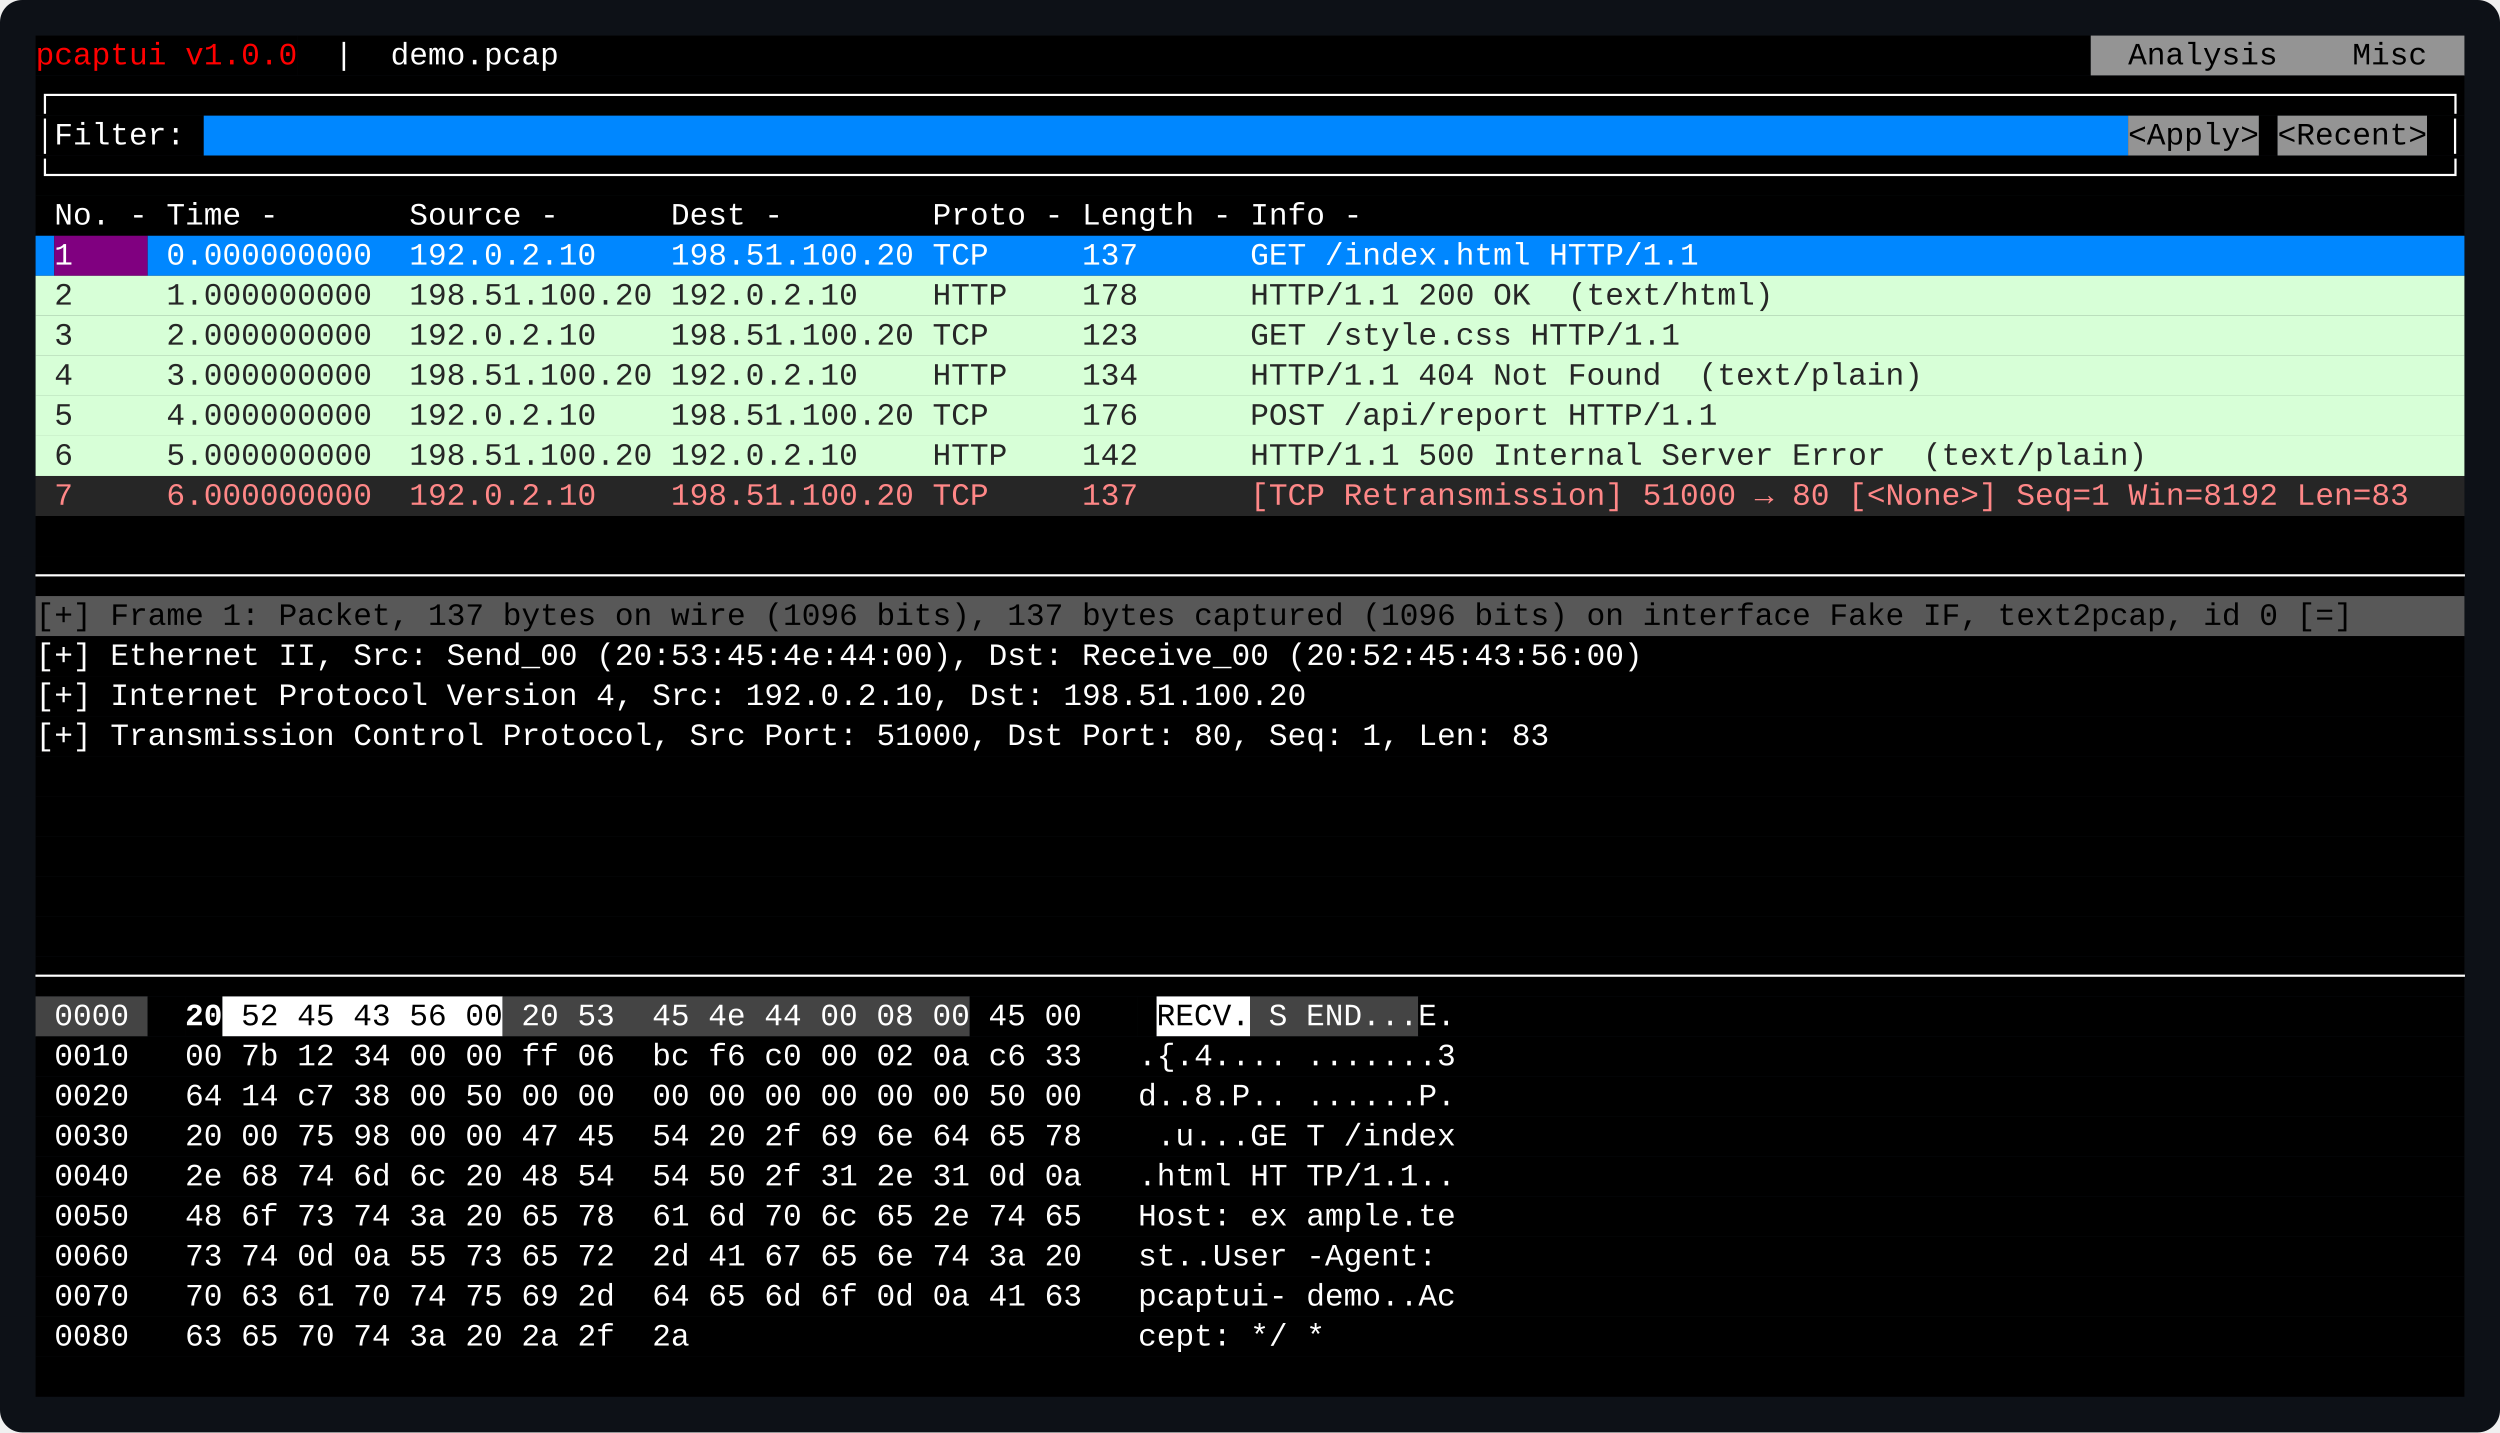
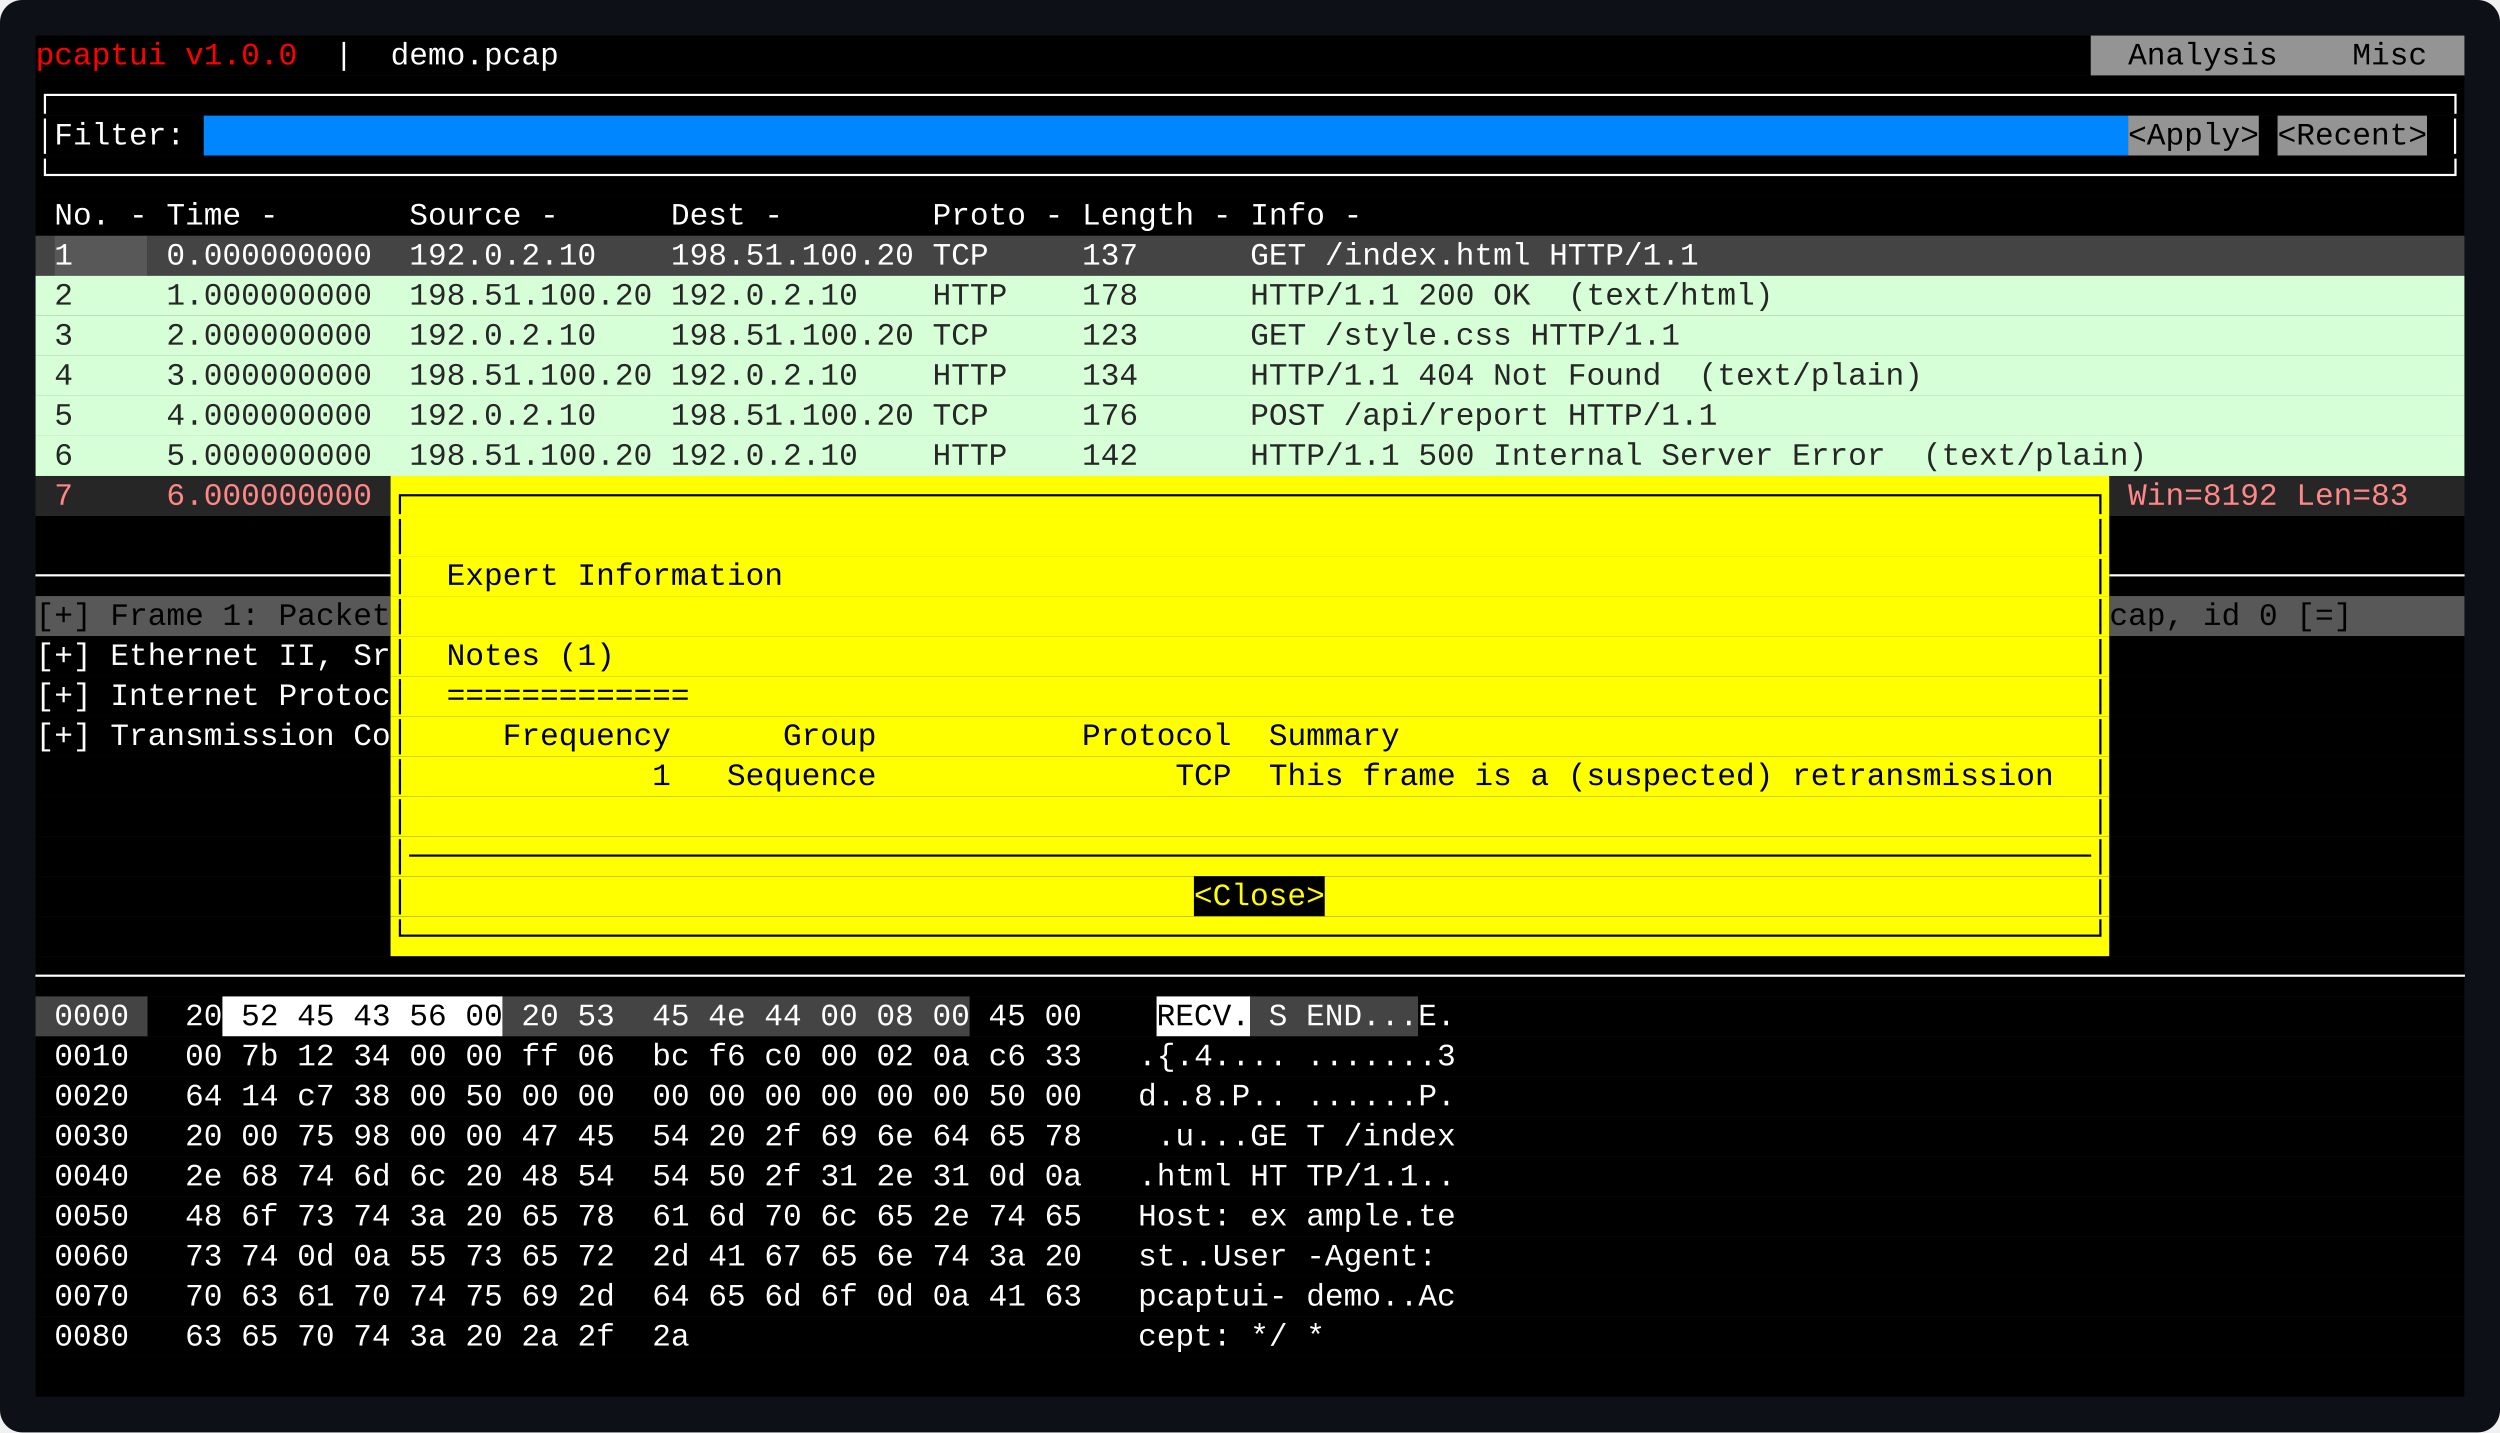
<svg xmlns="http://www.w3.org/2000/svg" viewBox="0 0 1124 644" width="1124" height="644" role="img">
  <rect width="1124" height="644" rx="10" fill="#0D1117" />
  <g font-family="ui-monospace, SFMono-Regular, Menlo, Consolas, 'Liberation Mono', monospace" font-size="14">
    <rect x="16.00" y="16.00" width="117.60" height="18.00" fill="#000000" />
    <rect x="133.60" y="16.00" width="806.40" height="18.00" fill="#000000" />
    <rect x="940.00" y="16.00" width="168.00" height="18.00" fill="#949494" />
    <rect x="16.00" y="34.00" width="1092.00" height="18.00" fill="#000000" />
    <rect x="16.00" y="52.00" width="75.60" height="18.00" fill="#000000" />
    <rect x="91.60" y="52.00" width="865.20" height="18.00" fill="#0087FF" />
    <rect x="956.80" y="52.00" width="58.80" height="18.00" fill="#949494" />
    <rect x="1015.60" y="52.00" width="8.40" height="18.00" fill="#000000" />
    <rect x="1024.00" y="52.00" width="67.20" height="18.00" fill="#949494" />
    <rect x="1091.20" y="52.00" width="16.80" height="18.00" fill="#000000" />
    <rect x="16.00" y="70.00" width="1092.00" height="18.00" fill="#000000" />
    <rect x="16.00" y="88.00" width="1092.00" height="18.00" fill="#000000" />
-     <rect x="16.00" y="106.00" width="8.40" height="18.00" fill="#0087FF" />
-     <rect x="24.40" y="106.00" width="42.00" height="18.00" fill="#800080" />
-     <rect x="66.40" y="106.00" width="1041.60" height="18.00" fill="#0087FF" />
+     <rect x="16.00" y="106.00" width="8.40" height="18.00" fill="#444444" />
+     <rect x="24.40" y="106.00" width="42.00" height="18.00" fill="#585858" />
+     <rect x="66.40" y="106.00" width="1041.60" height="18.00" fill="#444444" />
    <rect x="16.00" y="124.00" width="1092.00" height="18.00" fill="#D7FFD7" />
    <rect x="16.00" y="142.00" width="1092.00" height="18.00" fill="#D7FFD7" />
    <rect x="16.00" y="160.00" width="1092.00" height="18.00" fill="#D7FFD7" />
    <rect x="16.00" y="178.00" width="1092.00" height="18.00" fill="#D7FFD7" />
    <rect x="16.00" y="196.00" width="1092.00" height="18.00" fill="#D7FFD7" />
-     <rect x="16.00" y="214.00" width="1092.00" height="18.00" fill="#262626" />
-     <rect x="16.00" y="232.00" width="1092.00" height="18.00" fill="#000000" />
-     <rect x="16.00" y="250.00" width="1092.00" height="18.00" fill="#000000" />
-     <rect x="16.00" y="268.00" width="1092.00" height="18.00" fill="#585858" />
-     <rect x="16.00" y="286.00" width="1092.00" height="18.00" fill="#000000" />
-     <rect x="16.00" y="304.00" width="1092.00" height="18.00" fill="#000000" />
-     <rect x="16.00" y="322.00" width="1092.00" height="18.00" fill="#000000" />
-     <rect x="16.00" y="340.00" width="1092.00" height="18.00" fill="#000000" />
-     <rect x="16.00" y="358.00" width="1092.00" height="18.00" fill="#000000" />
-     <rect x="16.00" y="376.00" width="1092.00" height="18.00" fill="#000000" />
-     <rect x="16.00" y="394.00" width="1092.00" height="18.00" fill="#000000" />
-     <rect x="16.00" y="412.00" width="1092.00" height="18.00" fill="#000000" />
+     <rect x="16.00" y="214.00" width="159.60" height="18.00" fill="#262626" />
+     <rect x="175.60" y="214.00" width="772.80" height="18.00" fill="#FFFF00" />
+     <rect x="948.40" y="214.00" width="159.60" height="18.00" fill="#262626" />
+     <rect x="16.00" y="232.00" width="159.60" height="18.00" fill="#000000" />
+     <rect x="175.60" y="232.00" width="772.80" height="18.00" fill="#FFFF00" />
+     <rect x="948.40" y="232.00" width="159.60" height="18.00" fill="#000000" />
+     <rect x="16.00" y="250.00" width="159.60" height="18.00" fill="#000000" />
+     <rect x="175.60" y="250.00" width="772.80" height="18.00" fill="#FFFF00" />
+     <rect x="948.40" y="250.00" width="159.60" height="18.00" fill="#000000" />
+     <rect x="16.00" y="268.00" width="159.60" height="18.00" fill="#585858" />
+     <rect x="175.60" y="268.00" width="772.80" height="18.00" fill="#FFFF00" />
+     <rect x="948.40" y="268.00" width="159.60" height="18.00" fill="#585858" />
+     <rect x="16.00" y="286.00" width="159.60" height="18.00" fill="#000000" />
+     <rect x="175.60" y="286.00" width="772.80" height="18.00" fill="#FFFF00" />
+     <rect x="948.40" y="286.00" width="159.60" height="18.00" fill="#000000" />
+     <rect x="16.00" y="304.00" width="159.60" height="18.00" fill="#000000" />
+     <rect x="175.60" y="304.00" width="772.80" height="18.00" fill="#FFFF00" />
+     <rect x="948.40" y="304.00" width="159.60" height="18.00" fill="#000000" />
+     <rect x="16.00" y="322.00" width="159.60" height="18.00" fill="#000000" />
+     <rect x="175.60" y="322.00" width="772.80" height="18.00" fill="#FFFF00" />
+     <rect x="948.40" y="322.00" width="159.60" height="18.00" fill="#000000" />
+     <rect x="16.00" y="340.00" width="159.60" height="18.00" fill="#000000" />
+     <rect x="175.60" y="340.00" width="772.80" height="18.00" fill="#FFFF00" />
+     <rect x="948.40" y="340.00" width="159.60" height="18.00" fill="#000000" />
+     <rect x="16.00" y="358.00" width="159.60" height="18.00" fill="#000000" />
+     <rect x="175.60" y="358.00" width="772.80" height="18.00" fill="#FFFF00" />
+     <rect x="948.40" y="358.00" width="159.60" height="18.00" fill="#000000" />
+     <rect x="16.00" y="376.00" width="159.60" height="18.00" fill="#000000" />
+     <rect x="175.60" y="376.00" width="772.80" height="18.00" fill="#FFFF00" />
+     <rect x="948.40" y="376.00" width="159.60" height="18.00" fill="#000000" />
+     <rect x="16.00" y="394.00" width="159.60" height="18.00" fill="#000000" />
+     <rect x="175.60" y="394.00" width="361.20" height="18.00" fill="#FFFF00" />
+     <rect x="536.80" y="394.00" width="58.80" height="18.00" fill="#000000" />
+     <rect x="595.60" y="394.00" width="352.80" height="18.00" fill="#FFFF00" />
+     <rect x="948.40" y="394.00" width="159.60" height="18.00" fill="#000000" />
+     <rect x="16.00" y="412.00" width="159.60" height="18.00" fill="#000000" />
+     <rect x="175.60" y="412.00" width="772.80" height="18.00" fill="#FFFF00" />
+     <rect x="948.40" y="412.00" width="159.60" height="18.00" fill="#000000" />
    <rect x="16.00" y="430.00" width="1092.00" height="18.00" fill="#000000" />
    <rect x="16.00" y="448.00" width="50.40" height="18.00" fill="#444444" />
-     <rect x="66.40" y="448.00" width="16.80" height="18.00" fill="#000000" />
-     <rect x="83.20" y="448.00" width="16.80" height="18.00" fill="#000000" />
+     <rect x="66.40" y="448.00" width="33.60" height="18.00" fill="#000000" />
    <rect x="100.00" y="448.00" width="126.00" height="18.00" fill="#FFFFFF" />
    <rect x="226.00" y="448.00" width="210.00" height="18.00" fill="#444444" />
-     <rect x="436.00" y="448.00" width="75.60" height="18.00" fill="#000000" />
-     <rect x="511.60" y="448.00" width="8.40" height="18.00" fill="#000000" />
+     <rect x="436.00" y="448.00" width="84.00" height="18.00" fill="#000000" />
    <rect x="520.00" y="448.00" width="42.00" height="18.00" fill="#FFFFFF" />
    <rect x="562.00" y="448.00" width="75.60" height="18.00" fill="#444444" />
    <rect x="637.60" y="448.00" width="470.40" height="18.00" fill="#000000" />
    <rect x="16.00" y="466.00" width="1092.00" height="18.00" fill="#000000" />
    <rect x="16.00" y="484.00" width="1092.00" height="18.00" fill="#000000" />
    <rect x="16.00" y="502.00" width="1092.00" height="18.00" fill="#000000" />
    <rect x="16.00" y="520.00" width="1092.00" height="18.00" fill="#000000" />
    <rect x="16.00" y="538.00" width="1092.00" height="18.00" fill="#000000" />
    <rect x="16.00" y="556.00" width="1092.00" height="18.00" fill="#000000" />
    <rect x="16.00" y="574.00" width="1092.00" height="18.00" fill="#000000" />
    <rect x="16.00" y="592.00" width="1092.00" height="18.00" fill="#000000" />
    <rect x="16.00" y="610.00" width="1092.00" height="18.00" fill="#000000" />
    <text x="16.00" y="28.96" fill="#FF0000" xml:space="preserve">pcaptui v1.0.0</text>
    <text x="133.60" y="28.96" fill="#FFFFFF" xml:space="preserve">  |  demo.pcap</text>
    <text x="940.00" y="28.96" fill="#000000" xml:space="preserve">  Analysis    Misc</text>
    <text x="16.00" y="46.96" fill="#FFFFFF" xml:space="preserve">┌────────────────────────────────────────────────────────────────────────────────────────────────────────────────────────────────┐</text>
    <text x="16.00" y="64.96" fill="#FFFFFF" xml:space="preserve">│Filter:</text>
    <text x="956.80" y="64.96" fill="#000000" xml:space="preserve">&lt;Apply&gt;</text>
    <text x="1024.00" y="64.96" fill="#000000" xml:space="preserve">&lt;Recent&gt;</text>
    <text x="1091.20" y="64.96" fill="#FFFFFF" xml:space="preserve"> │</text>
    <text x="16.00" y="82.96" fill="#FFFFFF" xml:space="preserve">└────────────────────────────────────────────────────────────────────────────────────────────────────────────────────────────────┘</text>
    <text x="16.00" y="100.96" fill="#FFFFFF" xml:space="preserve"> No. - Time -       Source -      Dest -        Proto - Length - Info -</text>
    <text x="24.40" y="118.96" fill="#FFFFFF" xml:space="preserve">1</text>
    <text x="66.40" y="118.96" fill="#FFFFFF" xml:space="preserve"> 0.000000000  192.0.2.10    198.51.100.20 TCP     137      GET /index.html HTTP/1.1</text>
    <text x="16.00" y="136.96" fill="#262626" xml:space="preserve"> 2     1.000000000  198.51.100.20 192.0.2.10    HTTP    178      HTTP/1.1 200 OK  (text/html)</text>
    <text x="16.00" y="154.96" fill="#262626" xml:space="preserve"> 3     2.000000000  192.0.2.10    198.51.100.20 TCP     123      GET /style.css HTTP/1.1</text>
    <text x="16.00" y="172.96" fill="#262626" xml:space="preserve"> 4     3.000000000  198.51.100.20 192.0.2.10    HTTP    134      HTTP/1.1 404 Not Found  (text/plain)</text>
    <text x="16.00" y="190.96" fill="#262626" xml:space="preserve"> 5     4.000000000  192.0.2.10    198.51.100.20 TCP     176      POST /api/report HTTP/1.1</text>
    <text x="16.00" y="208.96" fill="#262626" xml:space="preserve"> 6     5.000000000  198.51.100.20 192.0.2.10    HTTP    142      HTTP/1.1 500 Internal Server Error  (text/plain)</text>
-     <text x="16.00" y="226.96" fill="#FF8787" xml:space="preserve"> 7     6.000000000  192.0.2.10    198.51.100.20 TCP     137      [TCP Retransmission] 51000 → 80 [&lt;None&gt;] Seq=1 Win=8192 Len=83</text>
-     <text x="16.00" y="262.96" fill="#FFFFFF" xml:space="preserve">──────────────────────────────────────────────────────────────────────────────────────────────────────────────────────────────────</text>
-     <text x="16.00" y="280.96" fill="#000000" xml:space="preserve">[+] Frame 1: Packet, 137 bytes on wire (1096 bits), 137 bytes captured (1096 bits) on interface Fake IF, text2pcap, id 0 [=]</text>
-     <text x="16.00" y="298.96" fill="#FFFFFF" xml:space="preserve">[+] Ethernet II, Src: Send_00 (20:53:45:4e:44:00), Dst: Receive_00 (20:52:45:43:56:00)</text>
-     <text x="16.00" y="316.96" fill="#FFFFFF" xml:space="preserve">[+] Internet Protocol Version 4, Src: 192.0.2.10, Dst: 198.51.100.20</text>
-     <text x="16.00" y="334.96" fill="#FFFFFF" xml:space="preserve">[+] Transmission Control Protocol, Src Port: 51000, Dst Port: 80, Seq: 1, Len: 83</text>
+     <text x="16.00" y="226.96" fill="#FF8787" xml:space="preserve"> 7     6.000000000</text>
+     <text x="175.60" y="226.96" fill="#000000" xml:space="preserve">┌──────────────────────────────────────────────────────────────────────────────────────────┐</text>
+     <text x="948.40" y="226.96" fill="#FF8787" xml:space="preserve"> Win=8192 Len=83</text>
+     <text x="175.60" y="244.96" fill="#000000" xml:space="preserve">│                                                                                          │</text>
+     <text x="16.00" y="262.96" fill="#FFFFFF" xml:space="preserve">───────────────────</text>
+     <text x="175.60" y="262.96" fill="#000000" xml:space="preserve">│  Expert Information                                                                      │</text>
+     <text x="948.40" y="262.96" fill="#FFFFFF" xml:space="preserve">───────────────────</text>
+     <text x="16.00" y="280.96" fill="#000000" xml:space="preserve">[+] Frame 1: Packet</text>
+     <text x="175.60" y="280.96" fill="#000000" xml:space="preserve">│                                                                                          │</text>
+     <text x="948.40" y="280.96" fill="#000000" xml:space="preserve">cap, id 0 [=]</text>
+     <text x="16.00" y="298.96" fill="#FFFFFF" xml:space="preserve">[+] Ethernet II, Sr</text>
+     <text x="175.60" y="298.96" fill="#000000" xml:space="preserve">│  Notes (1)                                                                               │</text>
+     <text x="16.00" y="316.96" fill="#FFFFFF" xml:space="preserve">[+] Internet Protoc</text>
+     <text x="175.60" y="316.96" fill="#000000" xml:space="preserve">│  =============                                                                           │</text>
+     <text x="16.00" y="334.96" fill="#FFFFFF" xml:space="preserve">[+] Transmission Co</text>
+     <text x="175.60" y="334.96" fill="#000000" xml:space="preserve">│     Frequency      Group           Protocol  Summary                                     │</text>
+     <text x="175.60" y="352.96" fill="#000000" xml:space="preserve">│             1   Sequence                TCP  This frame is a (suspected) retransmission  │</text>
+     <text x="175.60" y="370.96" fill="#000000" xml:space="preserve">│                                                                                          │</text>
+     <text x="175.60" y="388.96" fill="#000000" xml:space="preserve">│──────────────────────────────────────────────────────────────────────────────────────────│</text>
+     <text x="175.60" y="406.96" fill="#000000" xml:space="preserve">│</text>
+     <text x="536.80" y="406.96" fill="#FFFF00" xml:space="preserve">&lt;Close&gt;</text>
+     <text x="595.60" y="406.96" fill="#000000" xml:space="preserve">                                         │</text>
+     <text x="175.60" y="424.96" fill="#000000" xml:space="preserve">└──────────────────────────────────────────────────────────────────────────────────────────┘</text>
    <text x="16.00" y="442.96" fill="#FFFFFF" xml:space="preserve">──────────────────────────────────────────────────────────────────────────────────────────────────────────────────────────────────</text>
    <text x="16.00" y="460.96" fill="#FFFFFF" xml:space="preserve"> 0000</text>
-     <text x="83.20" y="460.96" fill="#FFFFFF" font-weight="700" xml:space="preserve">20</text>
+     <text x="66.40" y="460.96" fill="#FFFFFF" xml:space="preserve">  20</text>
    <text x="100.00" y="460.96" fill="#000000" xml:space="preserve"> 52 45 43 56 00</text>
    <text x="226.00" y="460.96" fill="#FFFFFF" xml:space="preserve"> 20 53  45 4e 44 00 08 00</text>
    <text x="436.00" y="460.96" fill="#FFFFFF" xml:space="preserve"> 45 00</text>
    <text x="520.00" y="460.96" fill="#000000" xml:space="preserve">RECV.</text>
    <text x="562.00" y="460.96" fill="#FFFFFF" xml:space="preserve"> S END...</text>
    <text x="637.60" y="460.96" fill="#FFFFFF" xml:space="preserve">E.</text>
    <text x="16.00" y="478.96" fill="#FFFFFF" xml:space="preserve"> 0010   00 7b 12 34 00 00 ff 06  bc f6 c0 00 02 0a c6 33   .{.4.... .......3</text>
    <text x="16.00" y="496.96" fill="#FFFFFF" xml:space="preserve"> 0020   64 14 c7 38 00 50 00 00  00 00 00 00 00 00 50 00   d..8.P.. ......P.</text>
    <text x="16.00" y="514.96" fill="#FFFFFF" xml:space="preserve"> 0030   20 00 75 98 00 00 47 45  54 20 2f 69 6e 64 65 78    .u...GE T /index</text>
    <text x="16.00" y="532.96" fill="#FFFFFF" xml:space="preserve"> 0040   2e 68 74 6d 6c 20 48 54  54 50 2f 31 2e 31 0d 0a   .html HT TP/1.1..</text>
    <text x="16.00" y="550.96" fill="#FFFFFF" xml:space="preserve"> 0050   48 6f 73 74 3a 20 65 78  61 6d 70 6c 65 2e 74 65   Host: ex ample.te</text>
    <text x="16.00" y="568.96" fill="#FFFFFF" xml:space="preserve"> 0060   73 74 0d 0a 55 73 65 72  2d 41 67 65 6e 74 3a 20   st..User -Agent:</text>
    <text x="16.00" y="586.96" fill="#FFFFFF" xml:space="preserve"> 0070   70 63 61 70 74 75 69 2d  64 65 6d 6f 0d 0a 41 63   pcaptui- demo..Ac</text>
    <text x="16.00" y="604.96" fill="#FFFFFF" xml:space="preserve"> 0080   63 65 70 74 3a 20 2a 2f  2a                        cept: */ *</text>
  </g>
</svg>
